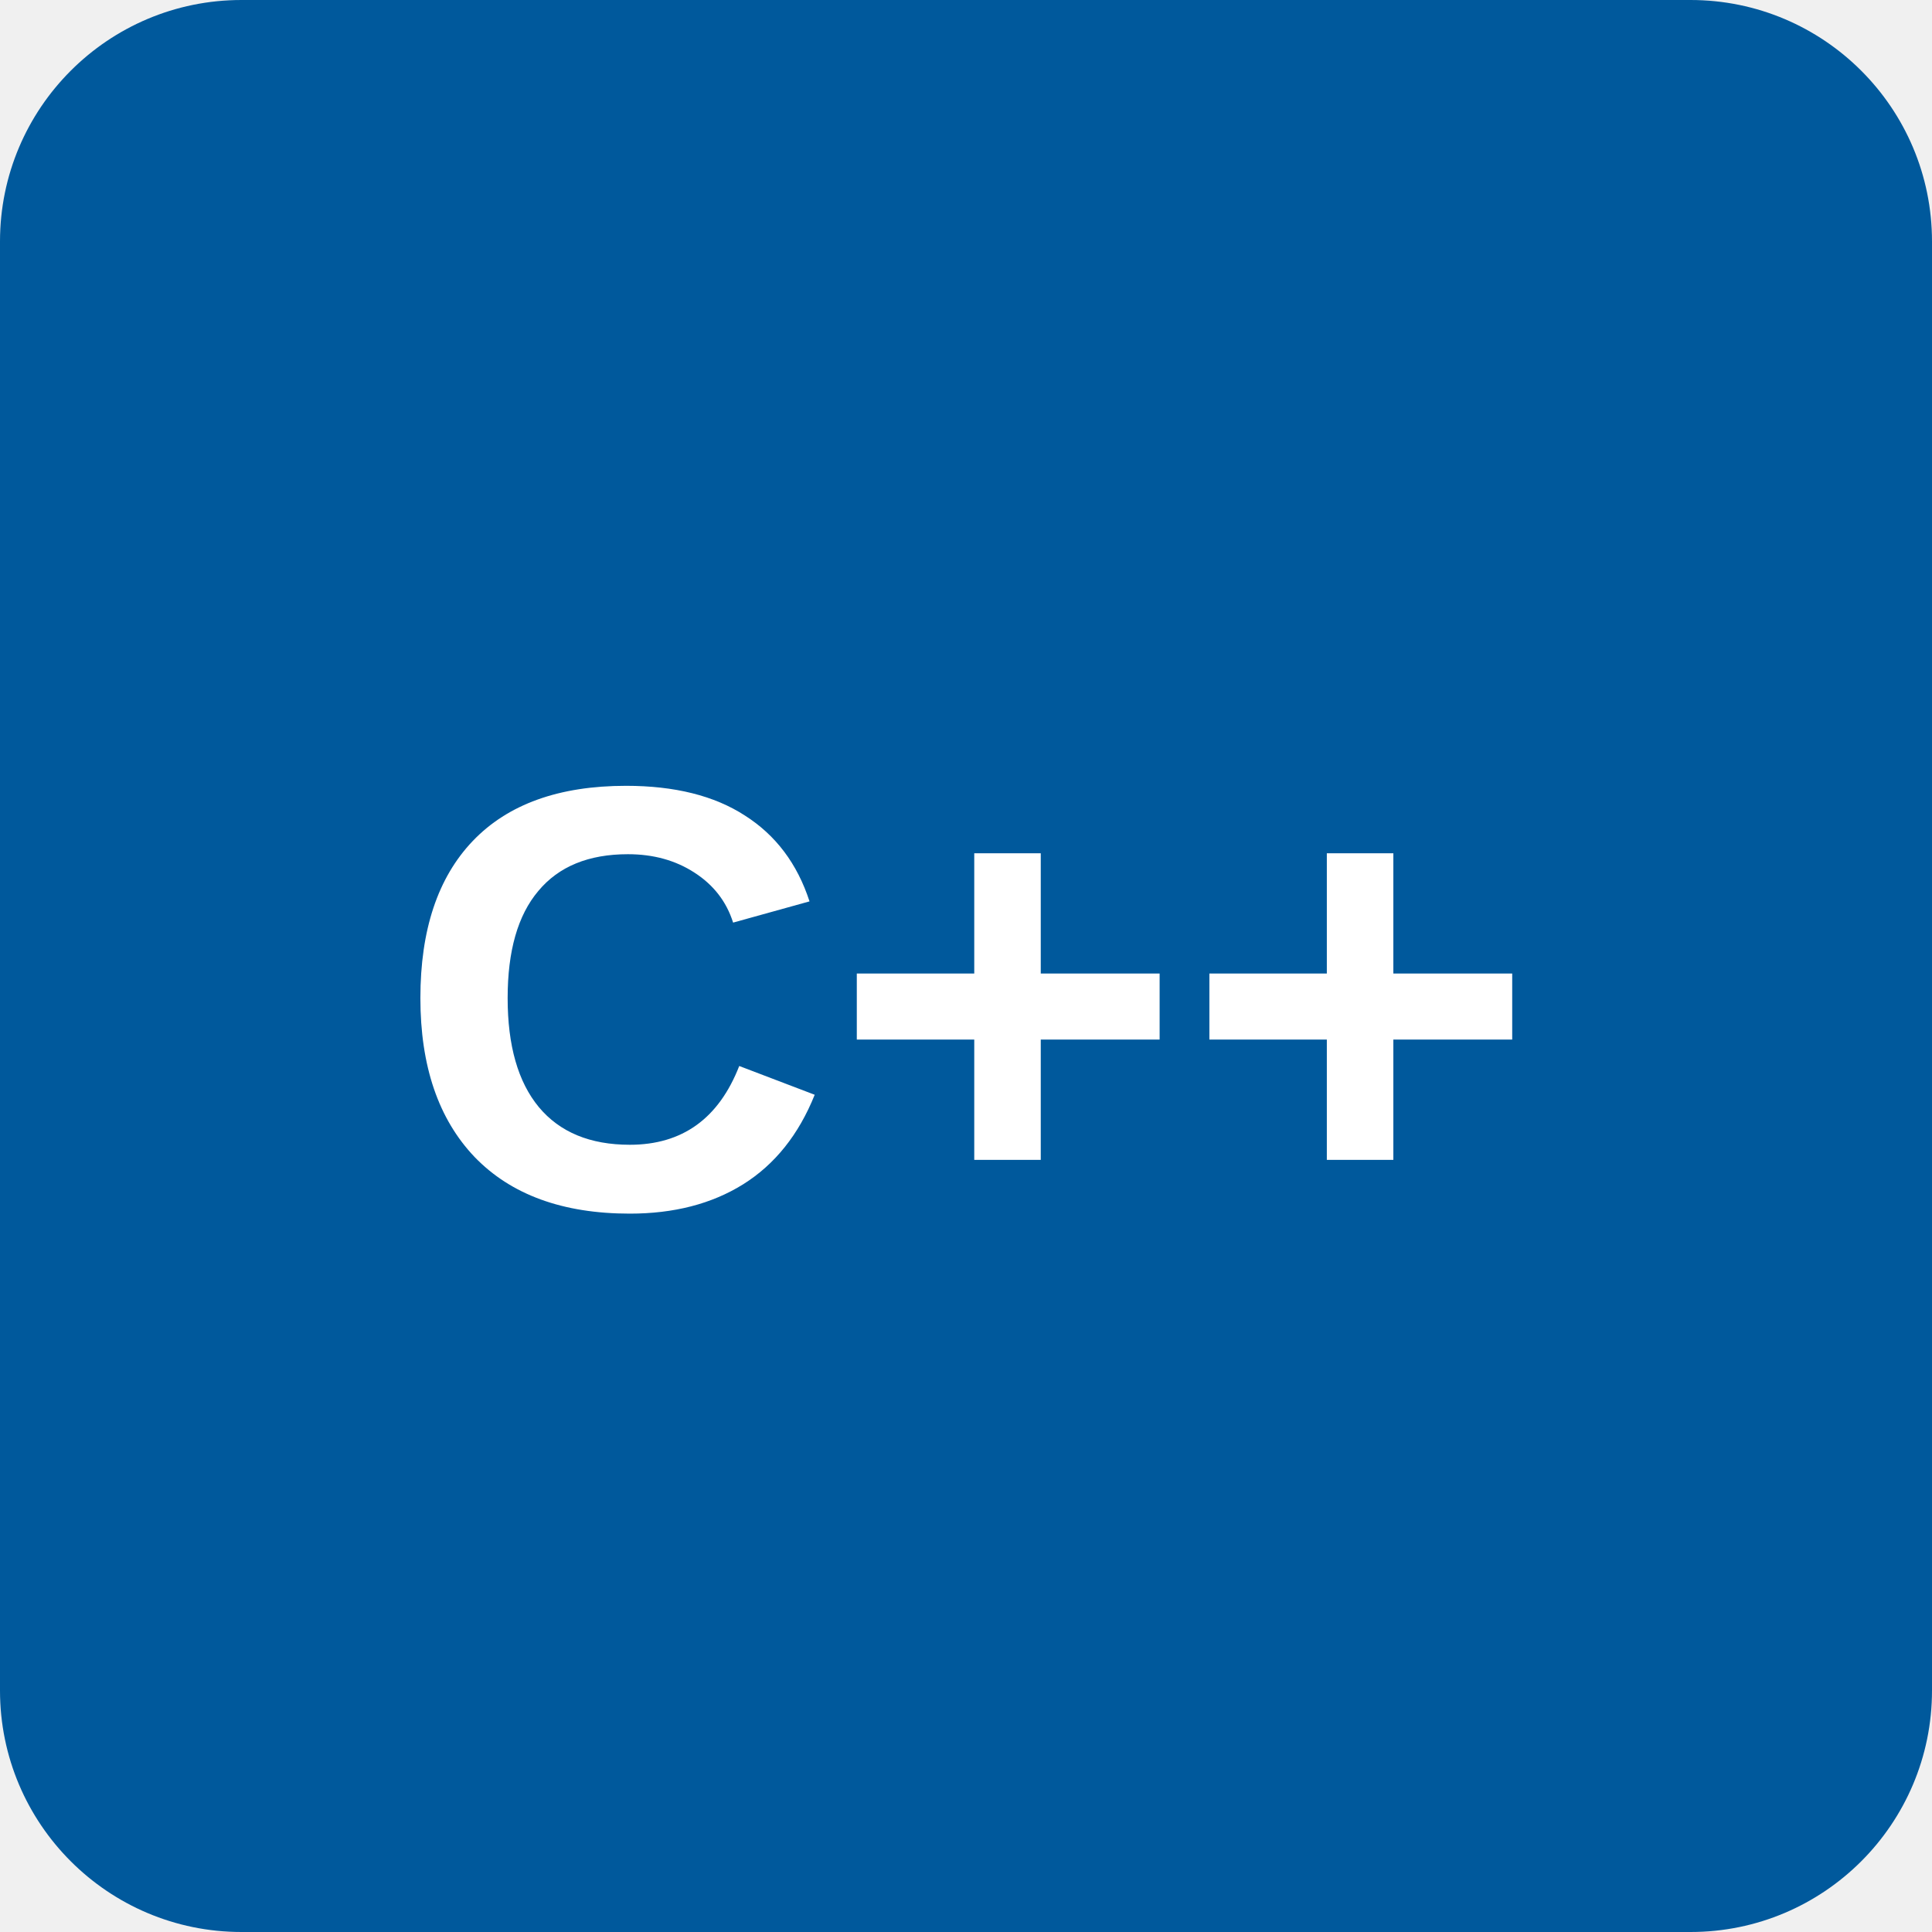
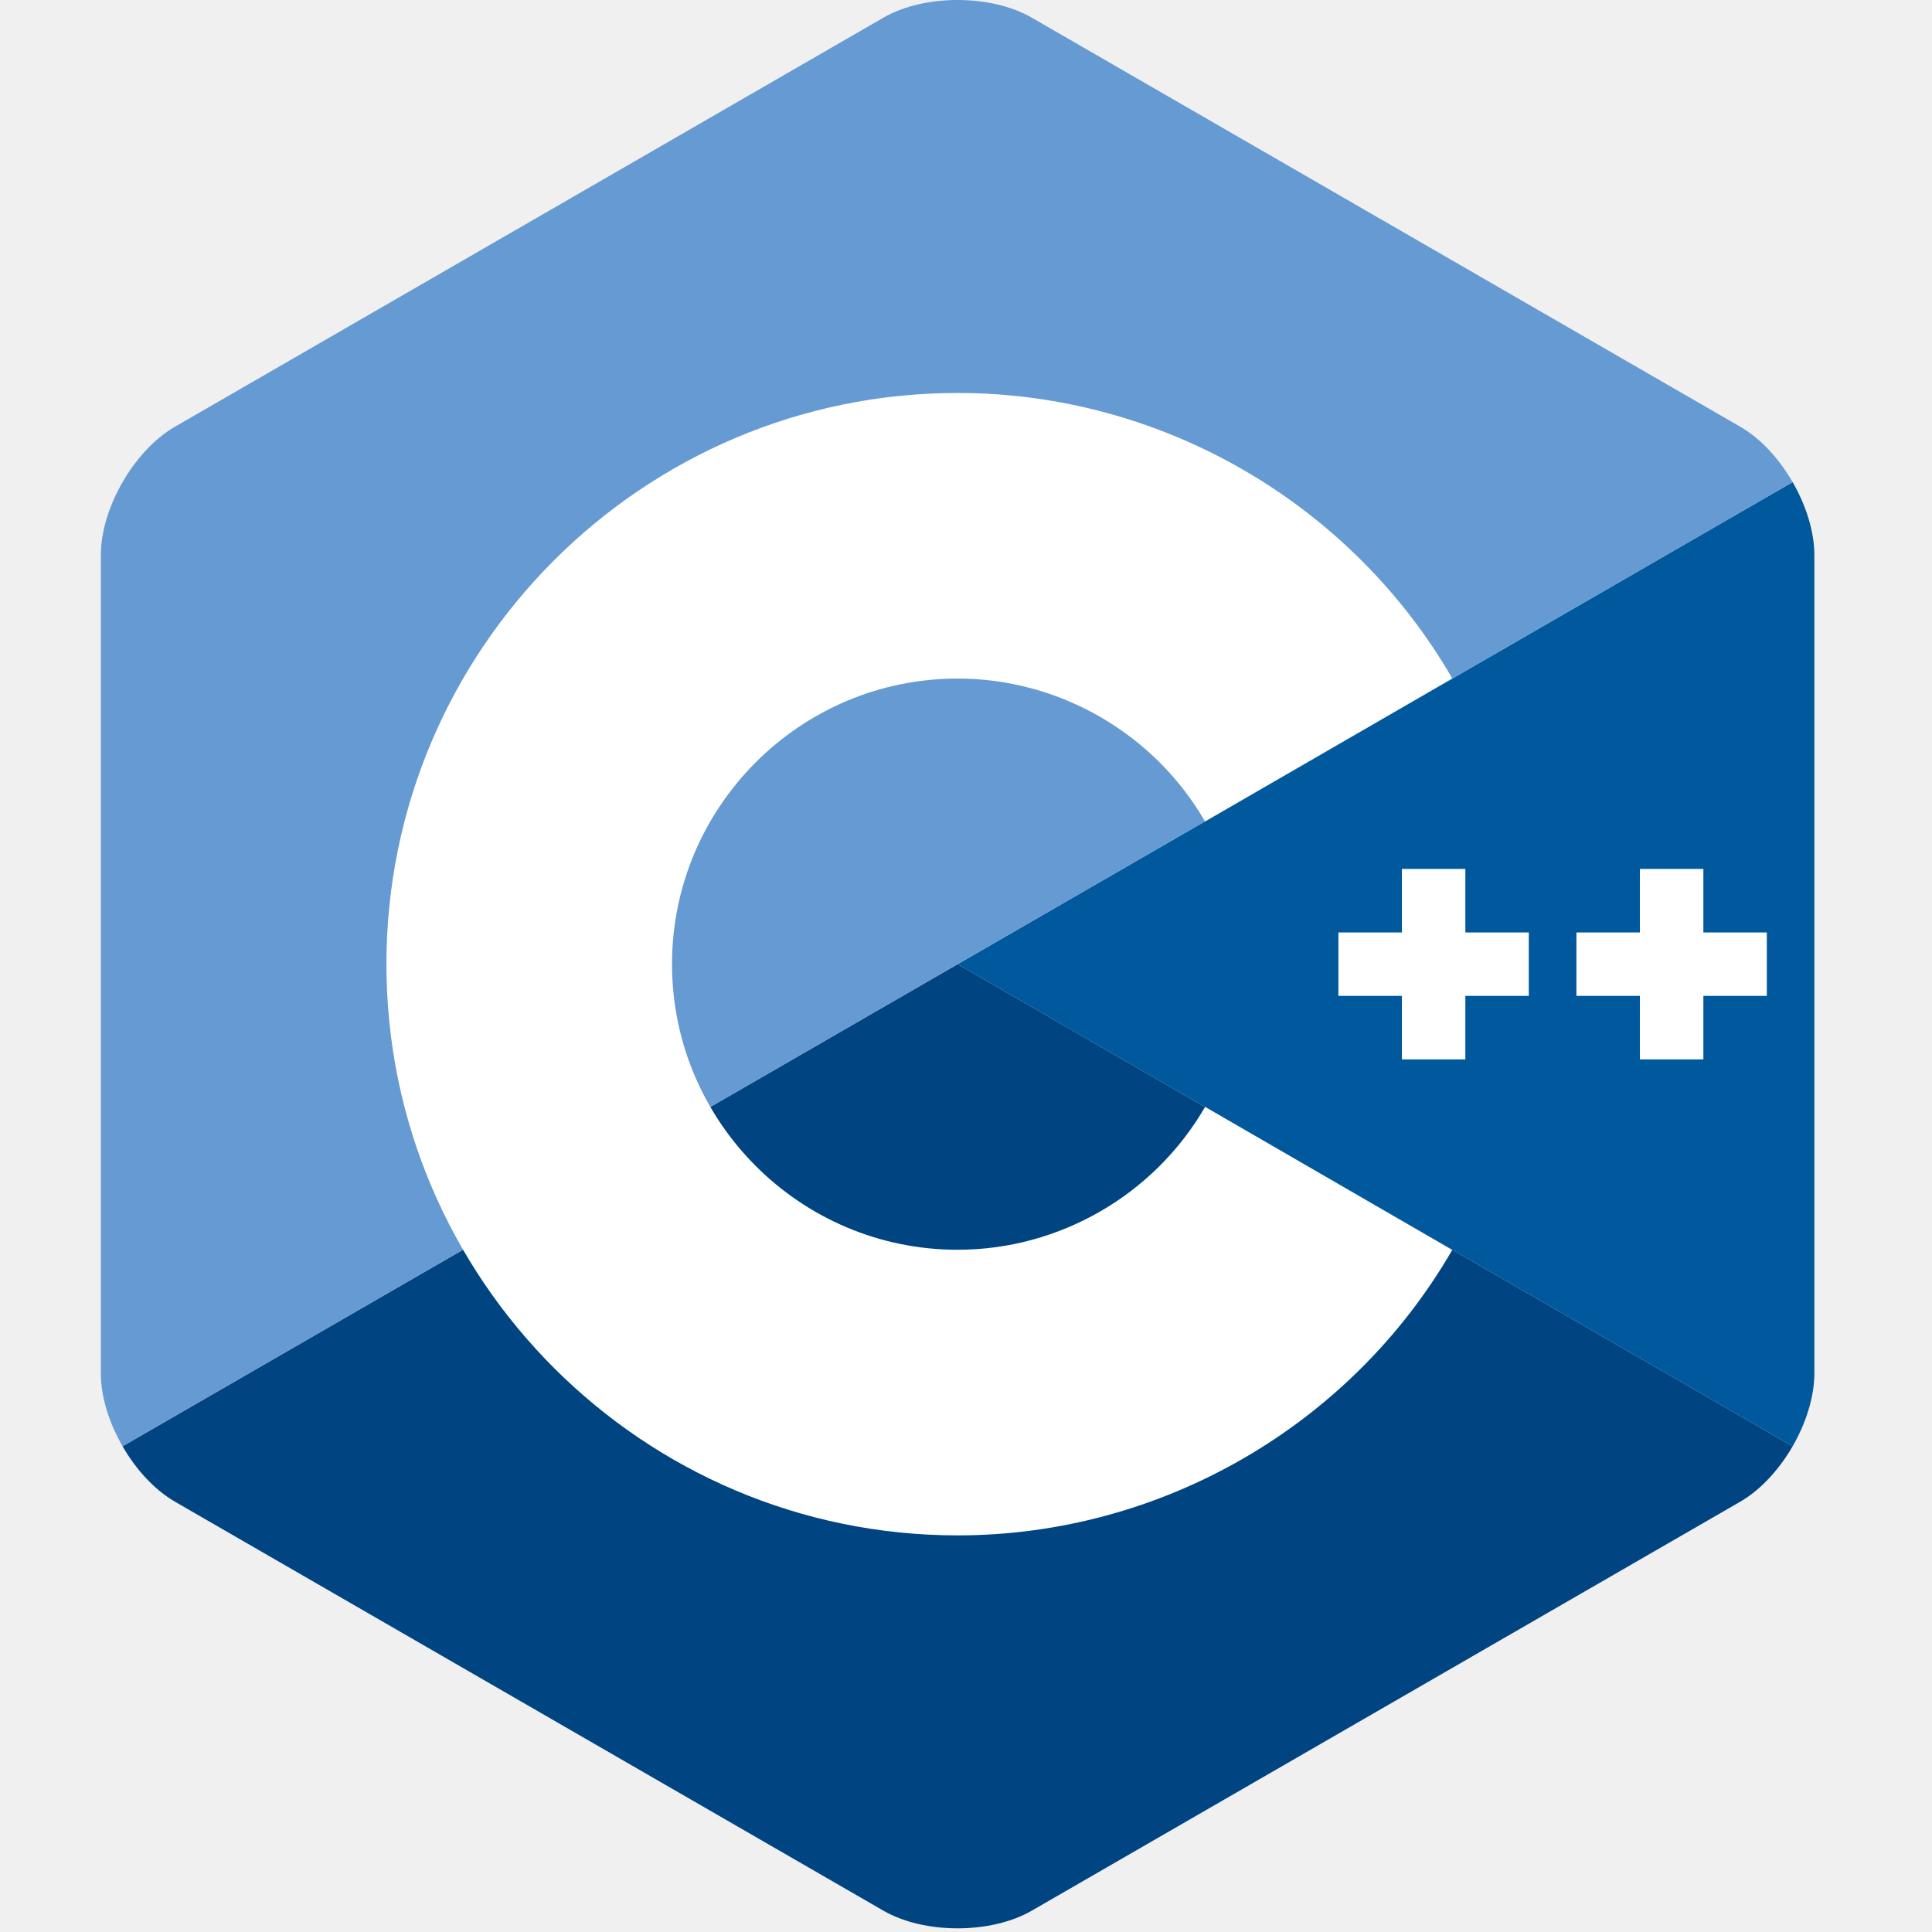
- <svg xmlns="http://www.w3.org/2000/svg" width="64" height="64" viewBox="0 0 64 64">
-   <rect width="64" height="64" fill="#00599C" rx="8" />
-   <text x="32" y="40" font-family="Arial, sans-serif" font-size="20" font-weight="bold" text-anchor="middle" fill="#FFF">C++</text>
+ <svg xmlns="http://www.w3.org/2000/svg" viewBox="0 0 128 128">
+   <path fill="#00599c" d="M118.766 95.82c.89-1.543 1.441-3.28 1.441-4.843V36.78c0-1.558-.55-3.297-1.441-4.84l-55.32 31.94Zm0 0" />
+   <path fill="#004482" d="m68.36 126.586 46.933-27.094c1.352-.781 2.582-2.129 3.473-3.672l-55.32-31.94L8.12 95.82c.89 1.543 2.121 2.89 3.473 3.672l46.933 27.094c2.703 1.562 7.13 1.562 9.832 0Zm0 0" />
+   <path fill="#659ad2" d="M118.766 31.941c-.891-1.546-2.121-2.894-3.473-3.671L68.359 1.172c-2.703-1.563-7.129-1.563-9.832 0L11.594 28.27C8.89 29.828 6.68 33.66 6.68 36.78v54.196c0 1.562.55 3.3 1.441 4.843L63.445 63.88Zm0 0" />
+   <path fill="#fff" d="M63.445 26.035c-20.867 0-37.843 16.977-37.843 37.844s16.976 37.844 37.843 37.844c13.465 0 26.024-7.247 32.77-18.91L79.84 73.335c-3.38 5.84-9.66 9.465-16.395 9.465-10.433 0-18.922-8.488-18.922-18.922 0-10.434 8.49-18.922 18.922-18.922 6.73 0 13.017 3.629 16.39 9.465l16.38-9.477c-6.75-11.664-19.305-18.91-32.77-18.91zM92.88 57.57v4.207h-4.207v4.203h4.207v4.207h4.203V65.98h4.203v-4.203h-4.203V57.57H92.88zm15.766 0v4.207h-4.204v4.203h4.204v4.207h4.207V65.98h4.203v-4.203h-4.203V57.57h-4.207z" />
</svg>
